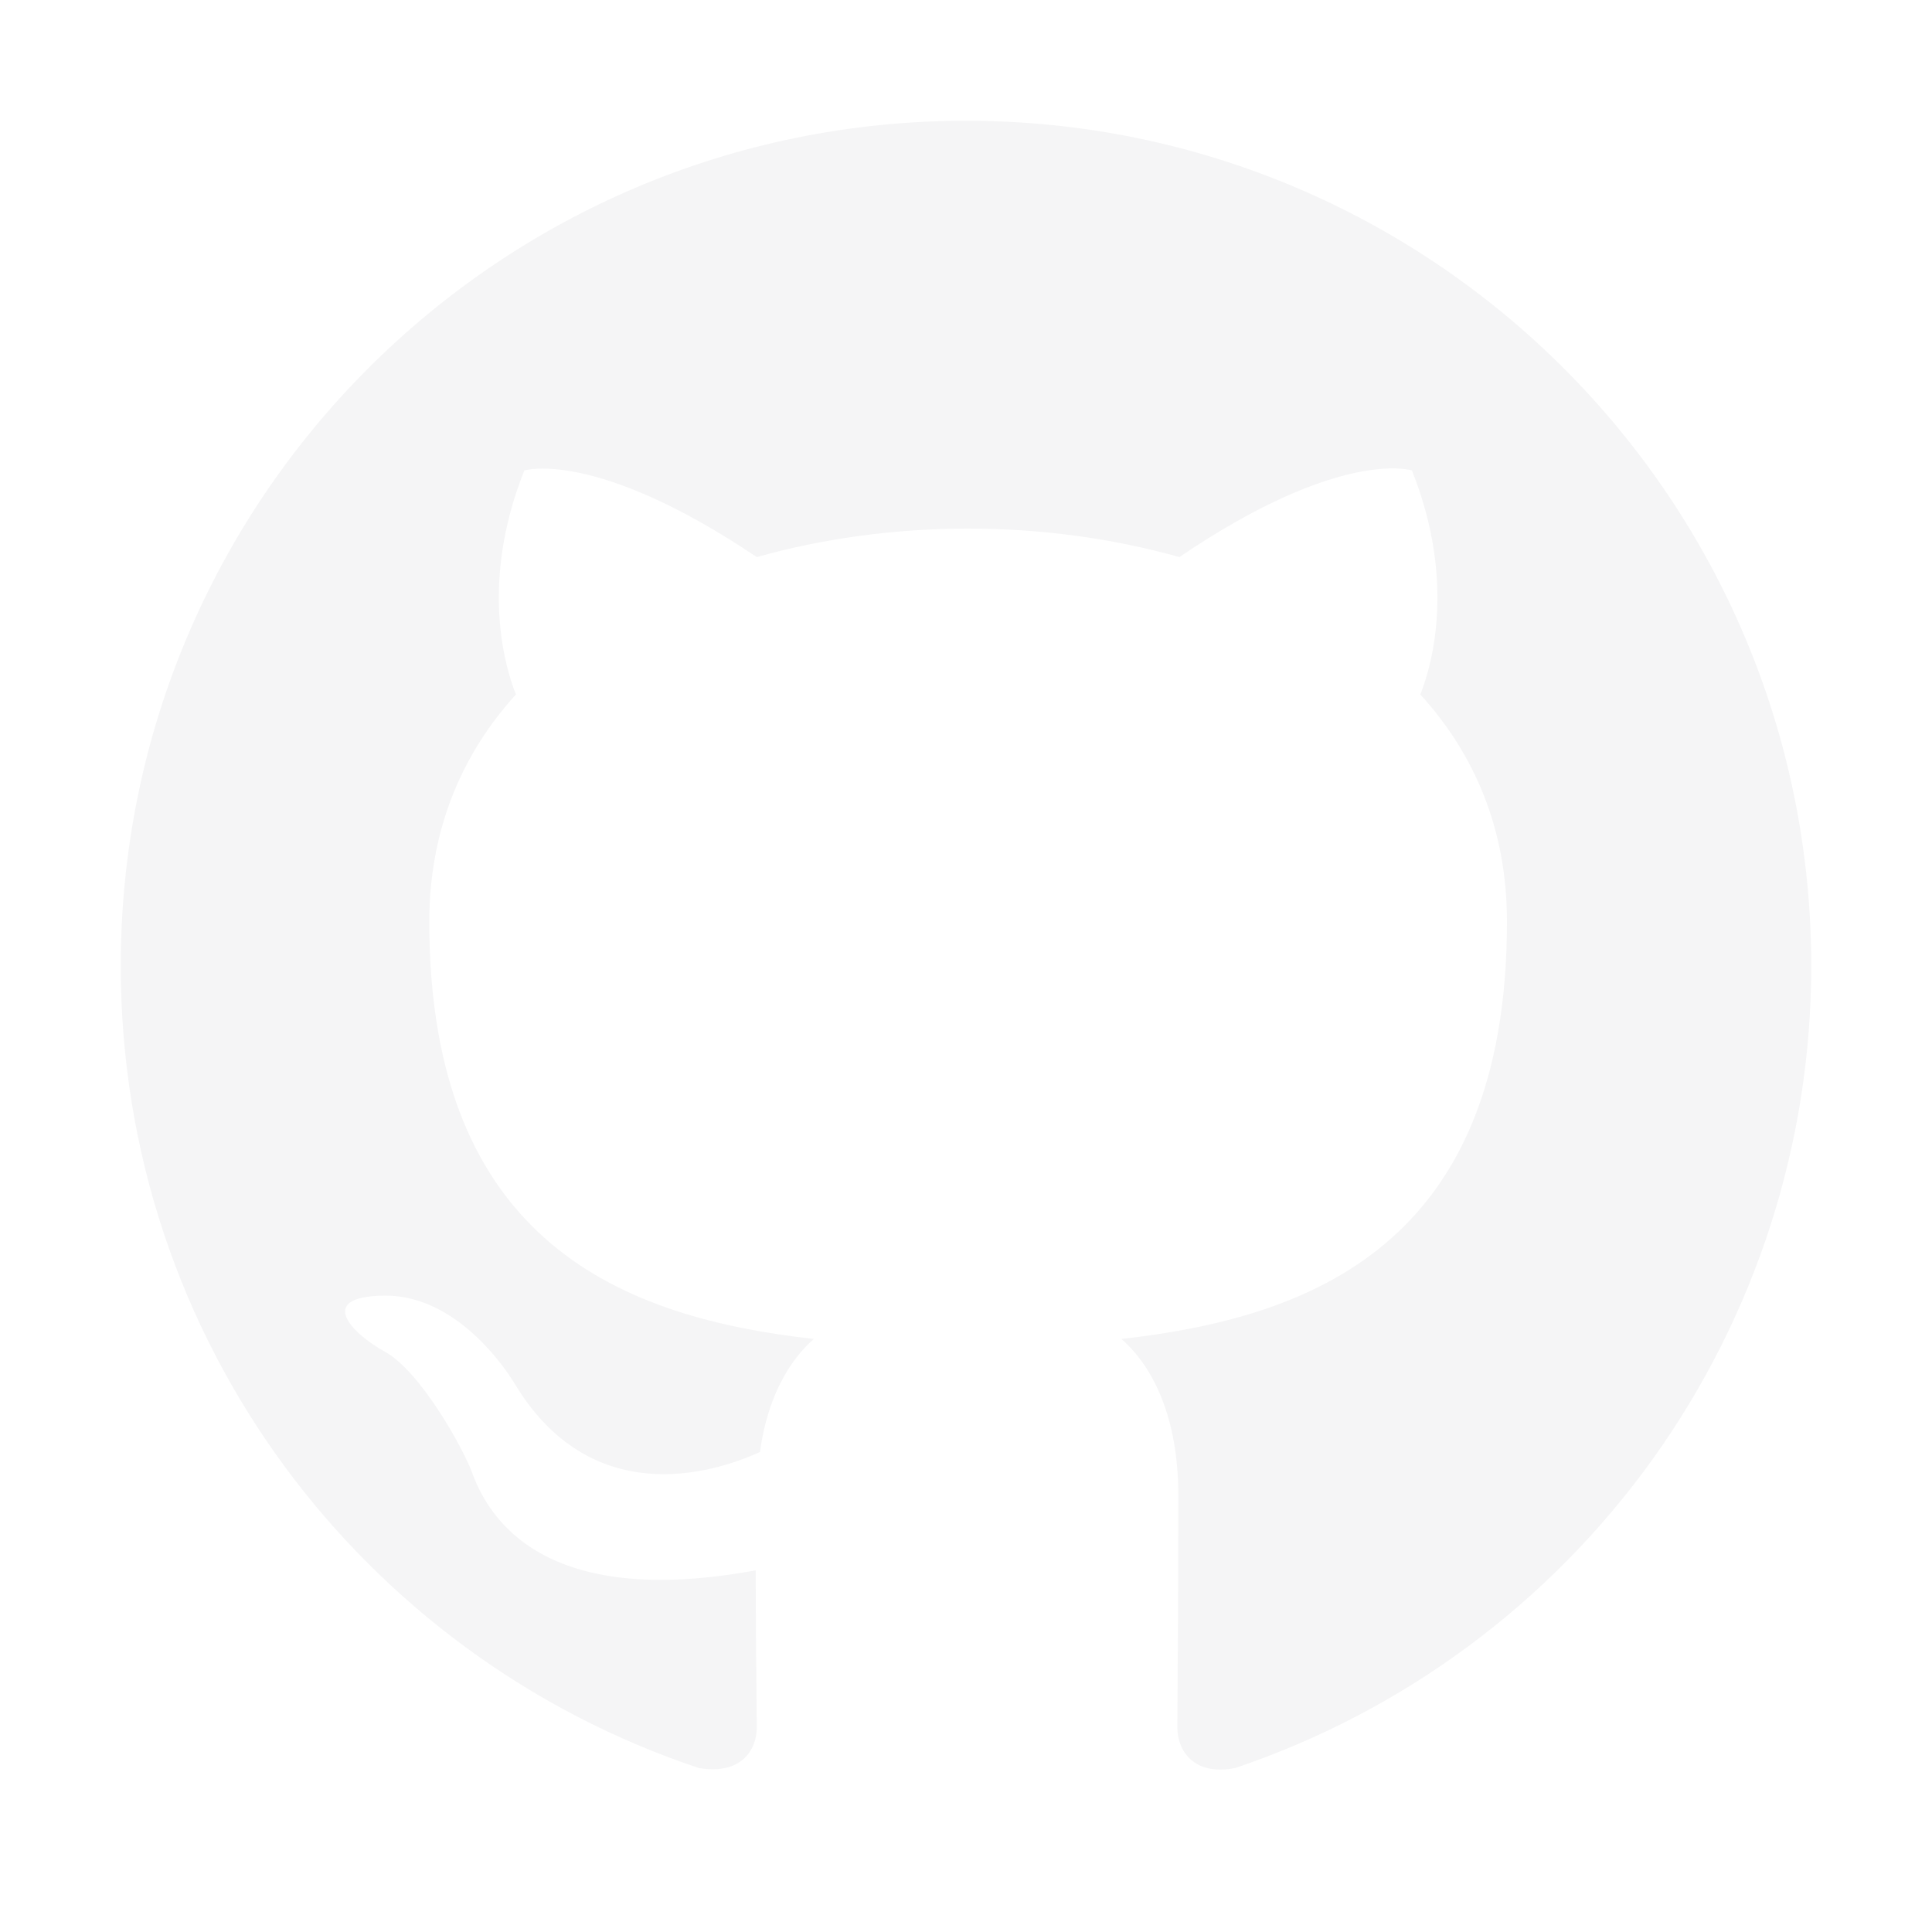
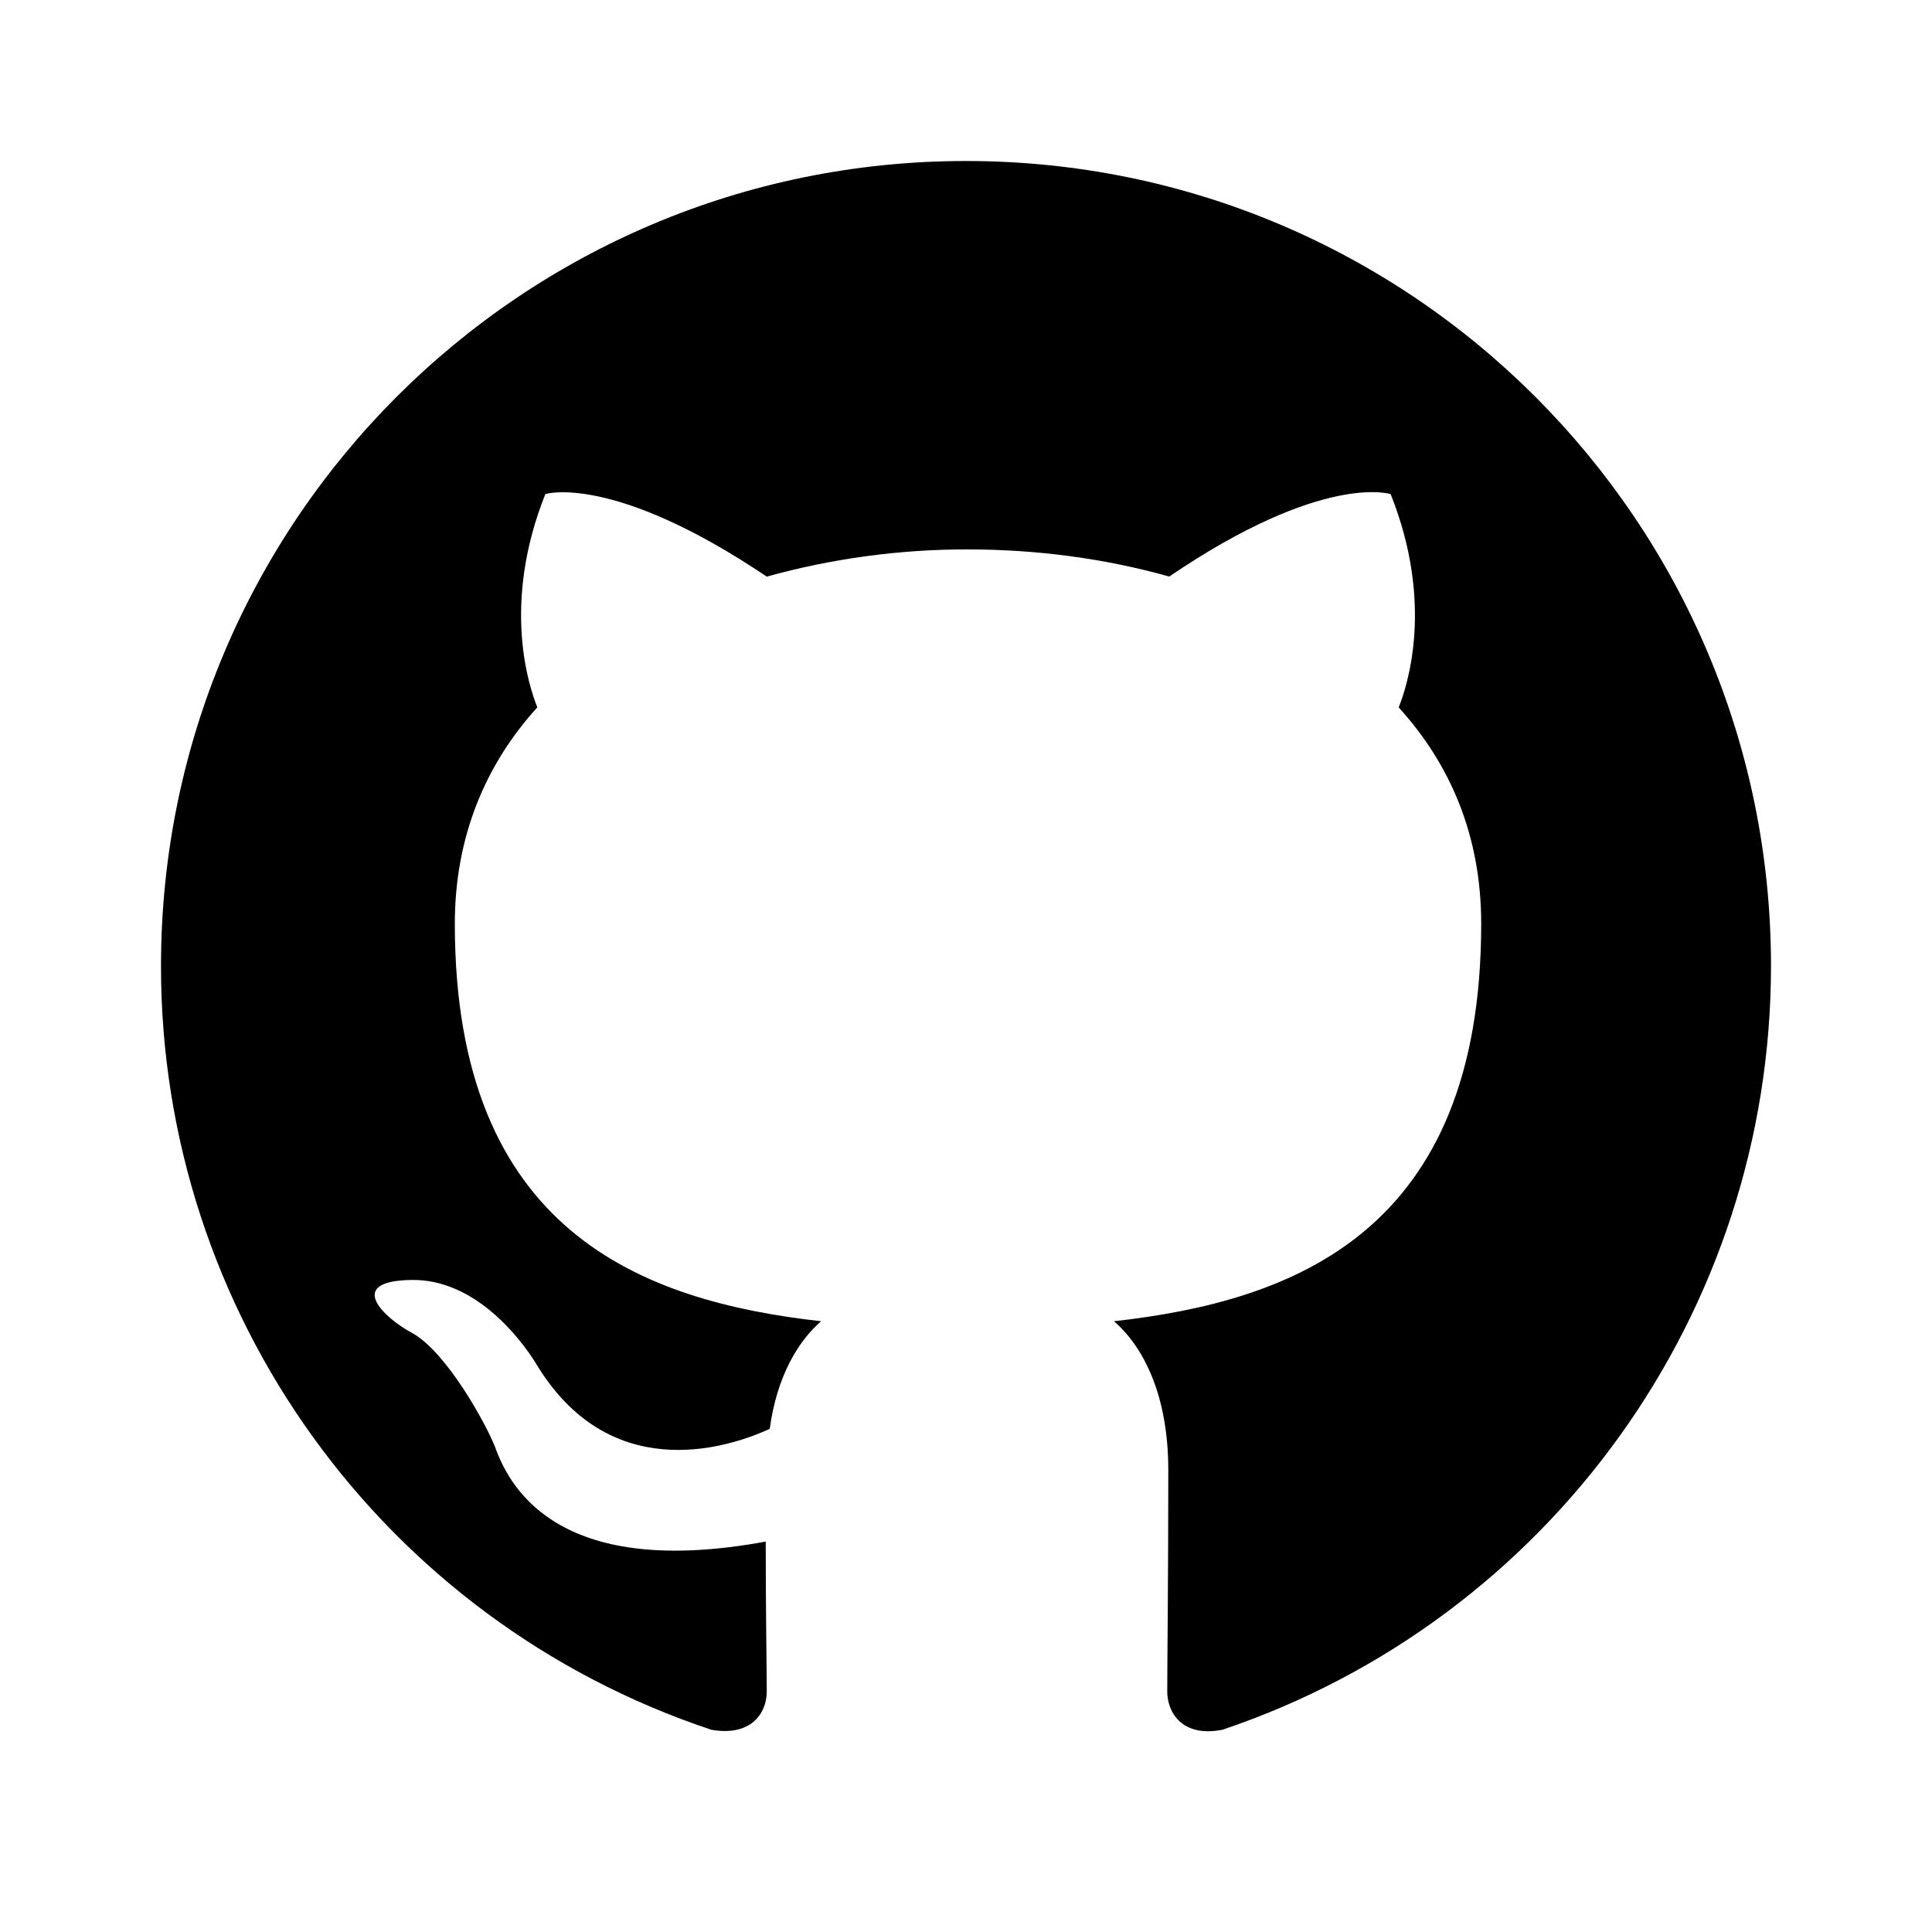
- <svg xmlns="http://www.w3.org/2000/svg" width="20" height="20" viewBox="0 0 20 20" fill="none">
-   <path d="M10 1.25C5.166 1.25 1.25 5.166 1.25 10C1.25 13.872 3.755 17.142 7.233 18.302C7.67 18.378 7.834 18.116 7.834 17.886C7.834 17.678 7.823 16.989 7.823 16.256C5.625 16.661 5.056 15.72 4.881 15.228C4.783 14.977 4.356 14.2 3.984 13.992C3.678 13.828 3.241 13.423 3.973 13.412C4.662 13.402 5.155 14.047 5.319 14.309C6.106 15.633 7.364 15.261 7.867 15.031C7.944 14.463 8.173 14.08 8.425 13.861C6.478 13.642 4.444 12.887 4.444 9.541C4.444 8.589 4.783 7.802 5.341 7.189C5.253 6.97 4.947 6.073 5.428 4.87C5.428 4.87 6.161 4.641 7.834 5.767C8.534 5.57 9.278 5.472 10.022 5.472C10.766 5.472 11.509 5.57 12.209 5.767C13.883 4.63 14.616 4.87 14.616 4.87C15.097 6.073 14.791 6.97 14.703 7.189C15.261 7.802 15.6 8.578 15.6 9.541C15.6 12.898 13.555 13.642 11.608 13.861C11.925 14.134 12.198 14.659 12.198 15.48C12.198 16.65 12.188 17.591 12.188 17.886C12.188 18.116 12.352 18.389 12.789 18.302C14.526 17.715 16.035 16.599 17.105 15.11C18.174 13.62 18.75 11.833 18.75 10C18.75 5.166 14.834 1.25 10 1.25Z" fill="#F5F5F6" />
+ <svg xmlns="http://www.w3.org/2000/svg" t="1711356843850" class="icon" viewBox="0 0 1024 1024" version="1.1" p-id="1647" width="200" height="200">
+   <path d="M512 85.333C276.267 85.333 85.333 276.267 85.333 512a426.411 426.411 0 0 0 291.755 404.821c21.333 3.712 29.312-9.088 29.312-20.309 0-10.112-0.555-43.691-0.555-79.445-107.179 19.755-134.912-26.112-143.445-50.133-4.821-12.288-25.6-50.133-43.733-60.288-14.933-7.979-36.267-27.733-0.555-28.245 33.621-0.555 57.6 30.933 65.621 43.733 38.4 64.512 99.755 46.379 124.245 35.2 3.755-27.733 14.933-46.379 27.221-57.045-94.933-10.667-194.133-47.488-194.133-210.688 0-46.421 16.512-84.779 43.733-114.688-4.267-10.667-19.2-54.4 4.267-113.067 0 0 35.712-11.179 117.333 43.776a395.947 395.947 0 0 1 106.667-14.421c36.267 0 72.533 4.779 106.667 14.379 81.579-55.467 117.333-43.691 117.333-43.691 23.467 58.667 8.533 102.4 4.267 113.067 27.179 29.867 43.733 67.712 43.733 114.645 0 163.755-99.712 200.021-194.645 210.688 15.445 13.312 28.8 38.912 28.8 78.933 0 57.045-0.555 102.912-0.555 117.333 0 11.179 8.021 24.491 29.355 20.224A427.349 427.349 0 0 0 938.667 512c0-235.733-190.933-426.667-426.667-426.667z" fill="#000000" p-id="1648" />
</svg>
